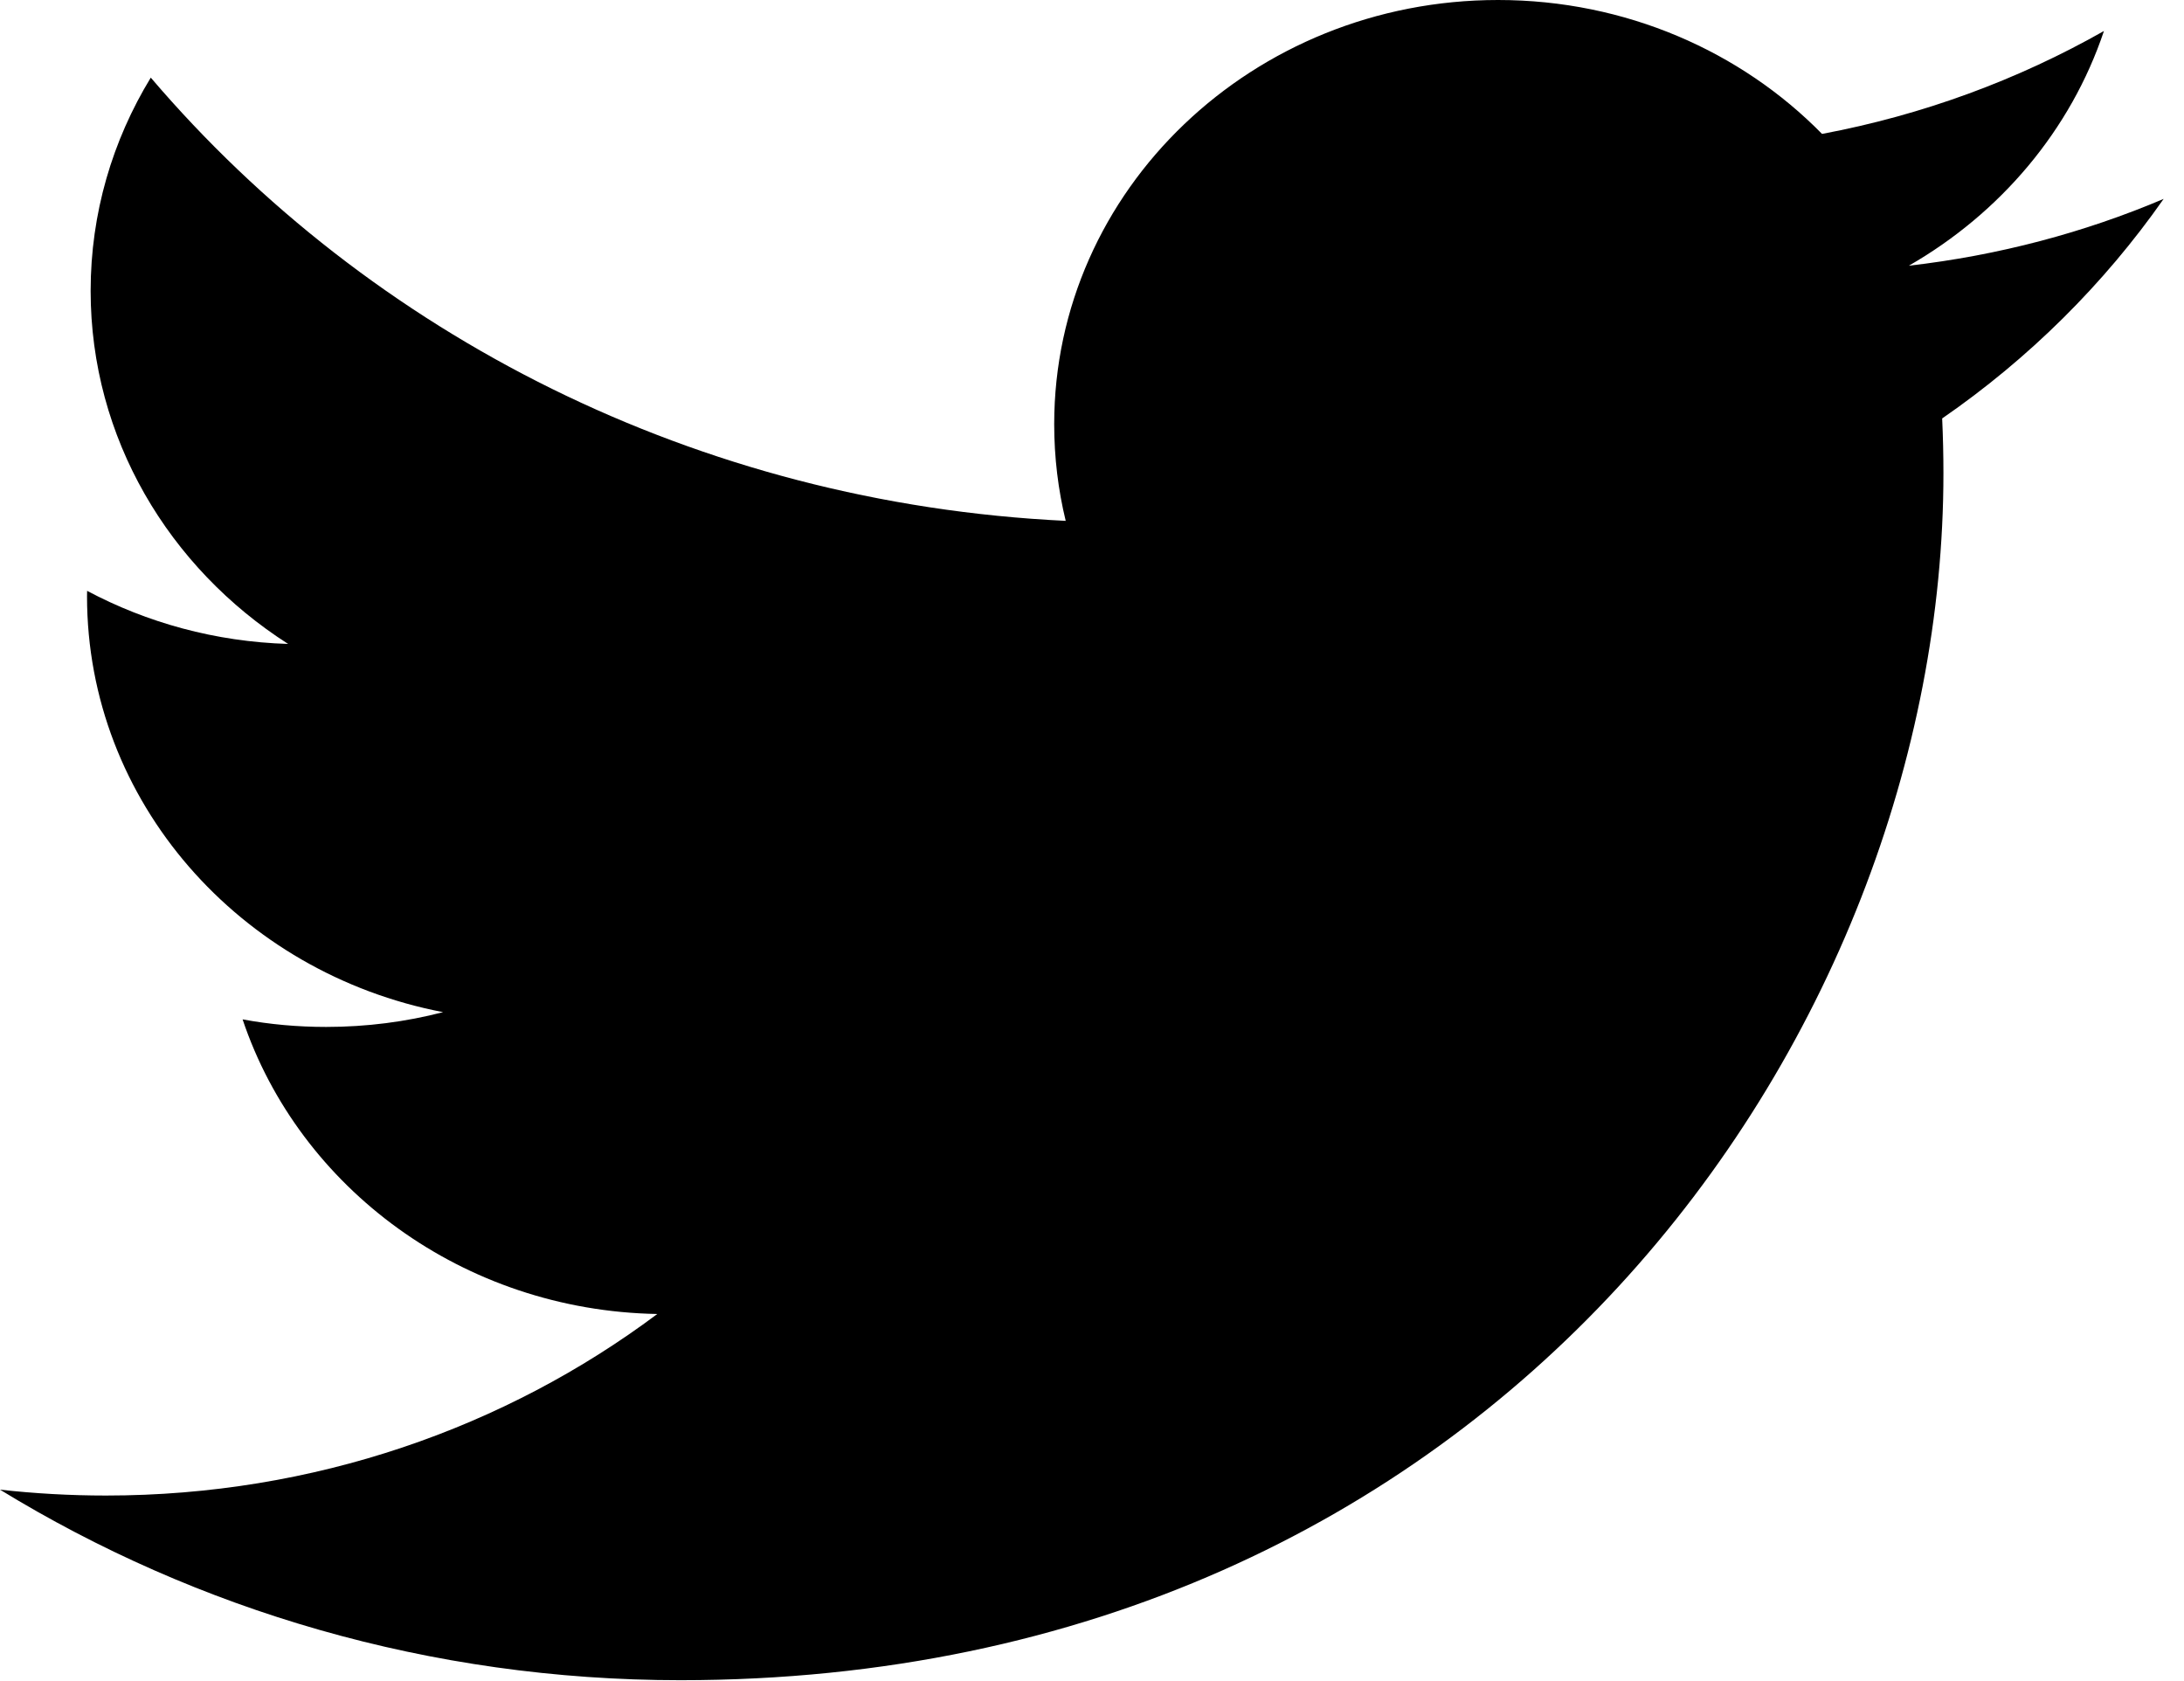
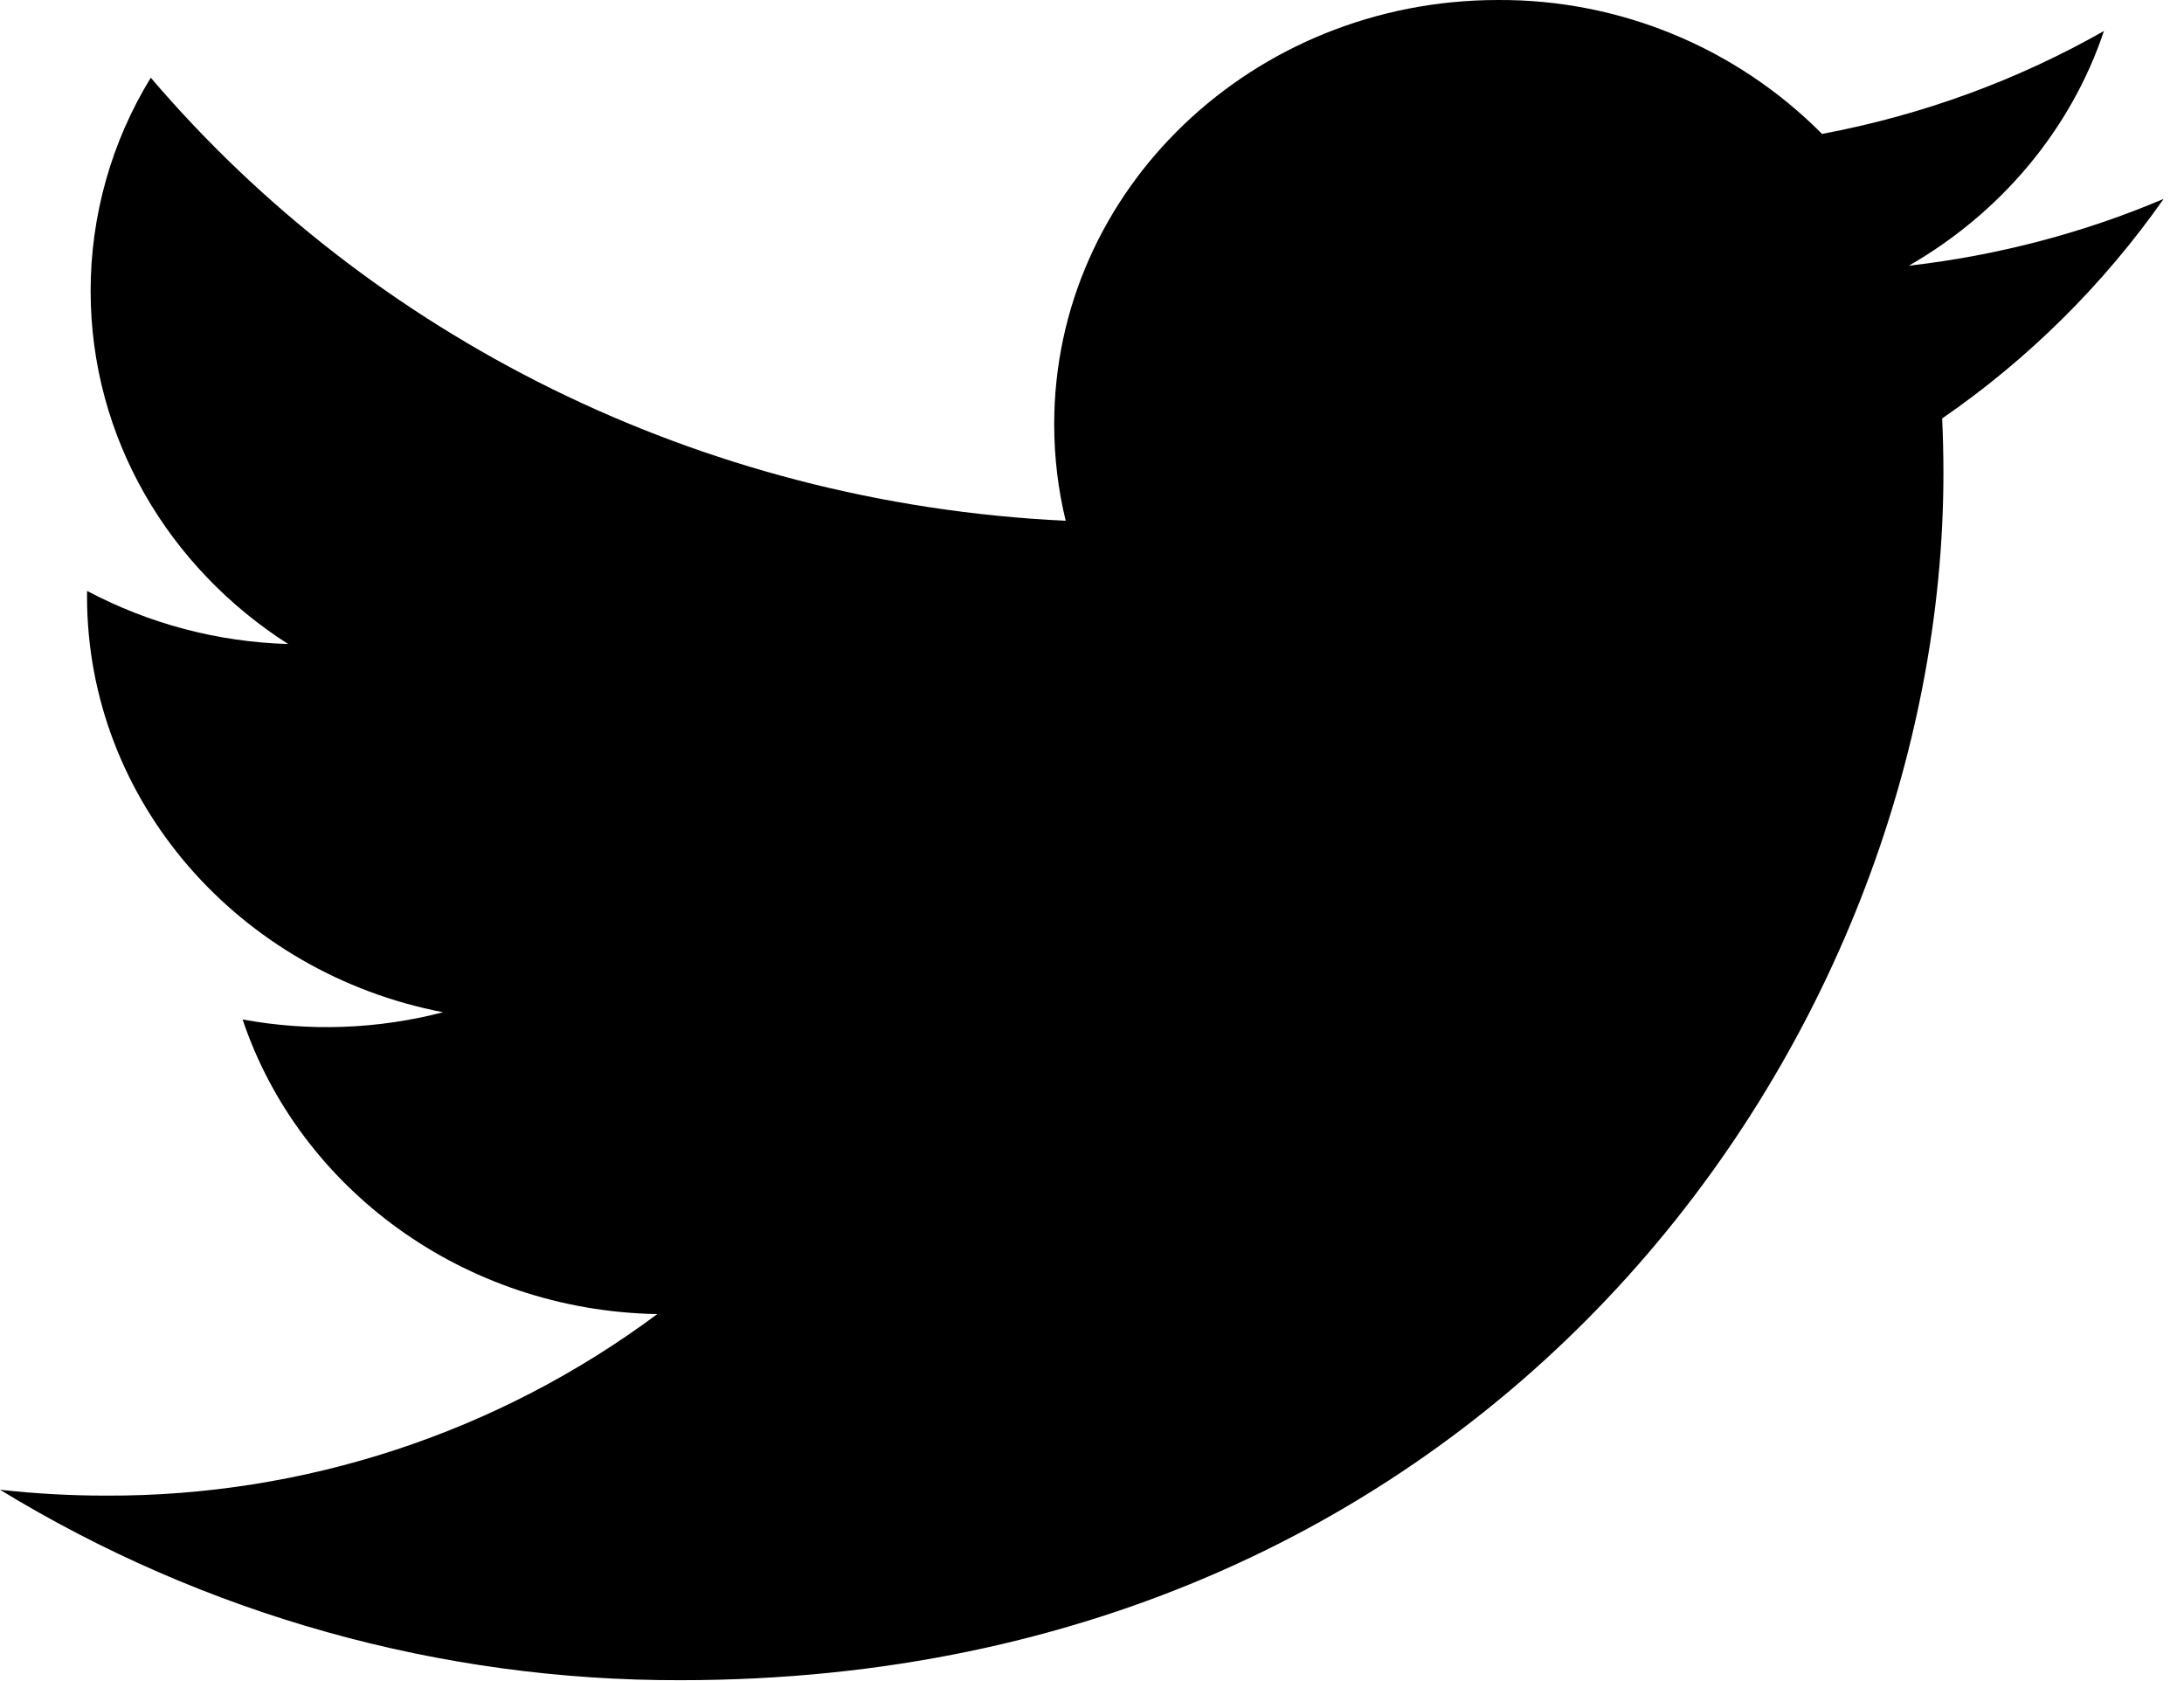
- <svg xmlns="http://www.w3.org/2000/svg" width="26" height="20" viewBox="0 0 26 20">
-   <path d="M25.759 2.367C24.812 2.769 23.793 3.04 22.724 3.163C23.815 2.537 24.652 1.548 25.047 0.369C24.026 0.948 22.896 1.368 21.691 1.594C20.728 0.613 19.354 0 17.834 0C14.916 0 12.55 2.26 12.55 5.049C12.55 5.445 12.597 5.83 12.687 6.2C8.295 5.989 4.401 3.979 1.795 0.924C1.34 1.67 1.079 2.537 1.079 3.462C1.079 5.214 2.012 6.759 3.43 7.665C2.564 7.639 1.749 7.412 1.037 7.033C1.036 7.055 1.036 7.076 1.036 7.097C1.036 9.544 2.857 11.584 5.275 12.048C4.832 12.163 4.365 12.224 3.883 12.224C3.542 12.224 3.212 12.194 2.888 12.134C3.561 14.14 5.512 15.6 7.825 15.641C6.015 16.995 3.737 17.802 1.261 17.802C0.835 17.802 0.414 17.778 0 17.732C2.34 19.164 5.117 20 8.101 20C17.821 20 23.136 12.307 23.136 5.634C23.136 5.415 23.131 5.198 23.121 4.981C24.153 4.269 25.049 3.38 25.758 2.367" />
+ <svg xmlns="http://www.w3.org/2000/svg" width="26" height="20">
+   <path d="M25.759 2.367c-.947.402-1.966.673-3.035.796 1.09-.626 1.928-1.615 2.323-2.794-1.02.58-2.151.999-3.356 1.225A5.394 5.394 0 0017.834 0c-2.918 0-5.284 2.26-5.284 5.049 0 .396.047.781.137 1.15C8.295 5.99 4.401 3.98 1.795.925a4.853 4.853 0 00-.716 2.538c0 1.752.933 3.297 2.351 4.203a5.444 5.444 0 01-2.393-.632l-.001.064c0 2.447 1.821 4.487 4.239 4.951a5.517 5.517 0 01-2.387.086c.673 2.006 2.624 3.466 4.937 3.507a10.925 10.925 0 01-6.564 2.161c-.426 0-.847-.024-1.261-.07A15.473 15.473 0 008.101 20c9.72 0 15.035-7.693 15.035-14.366 0-.219-.005-.436-.015-.653a10.51 10.51 0 002.637-2.614" />
</svg>
